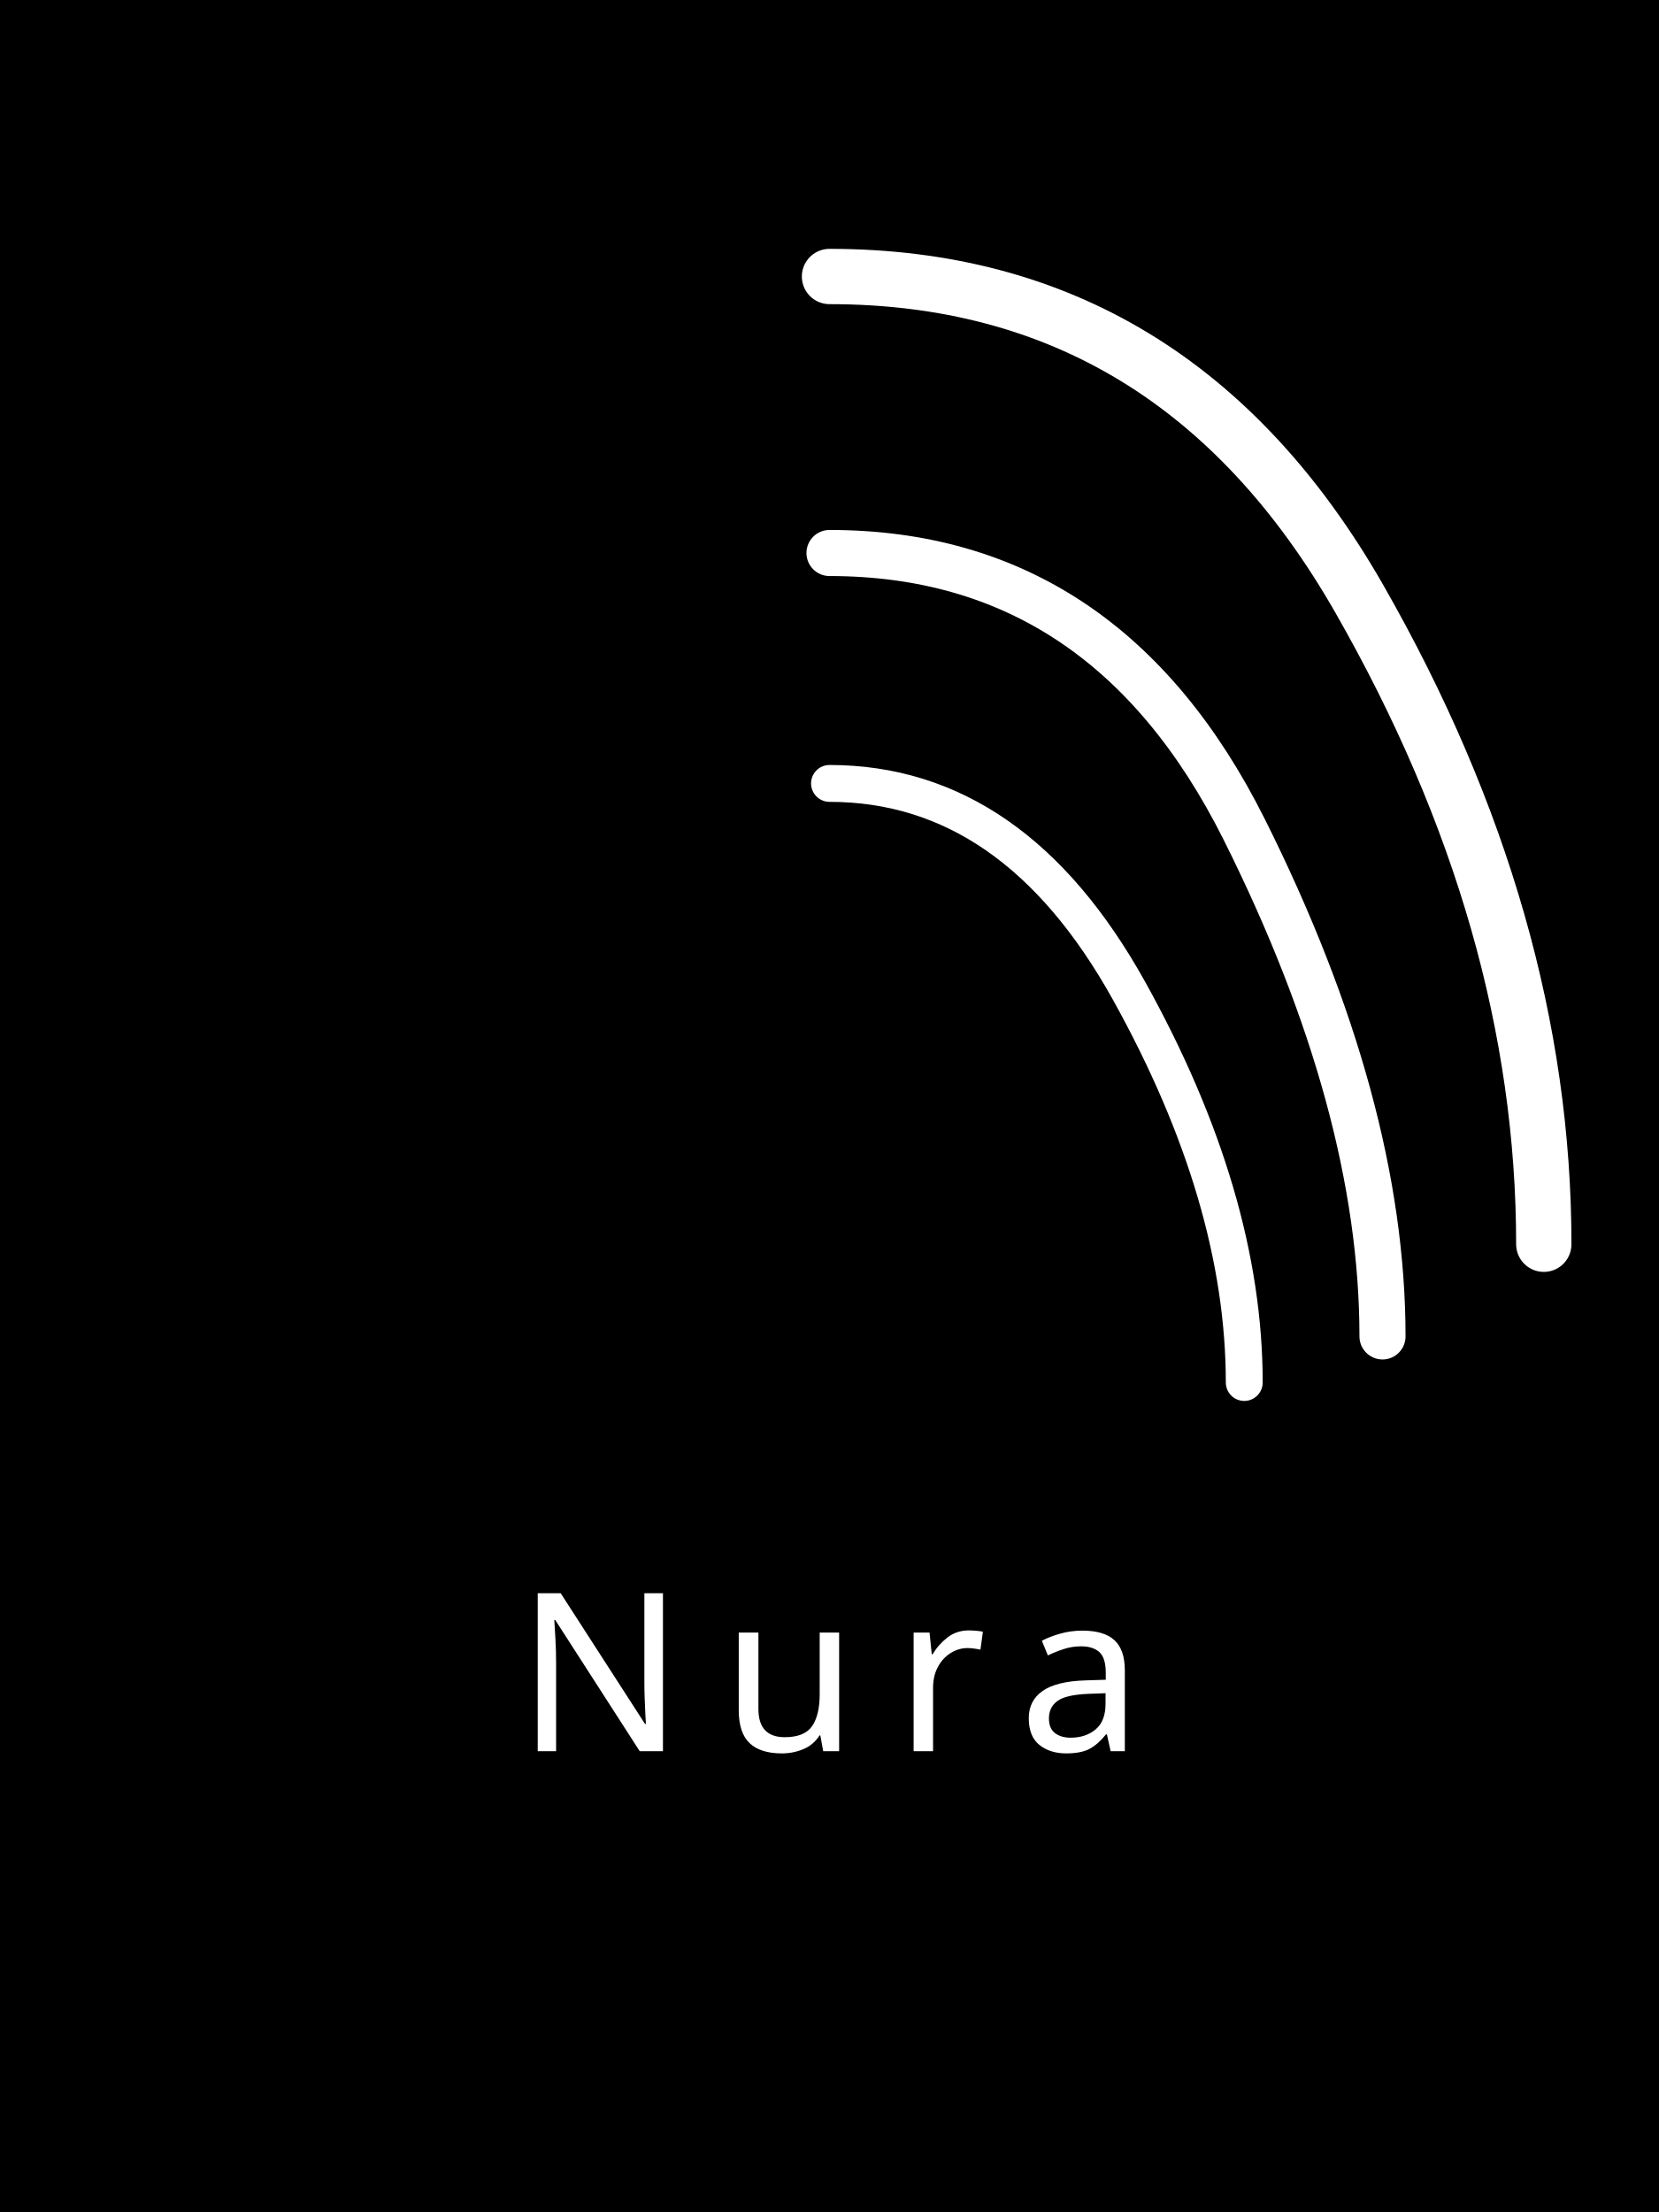
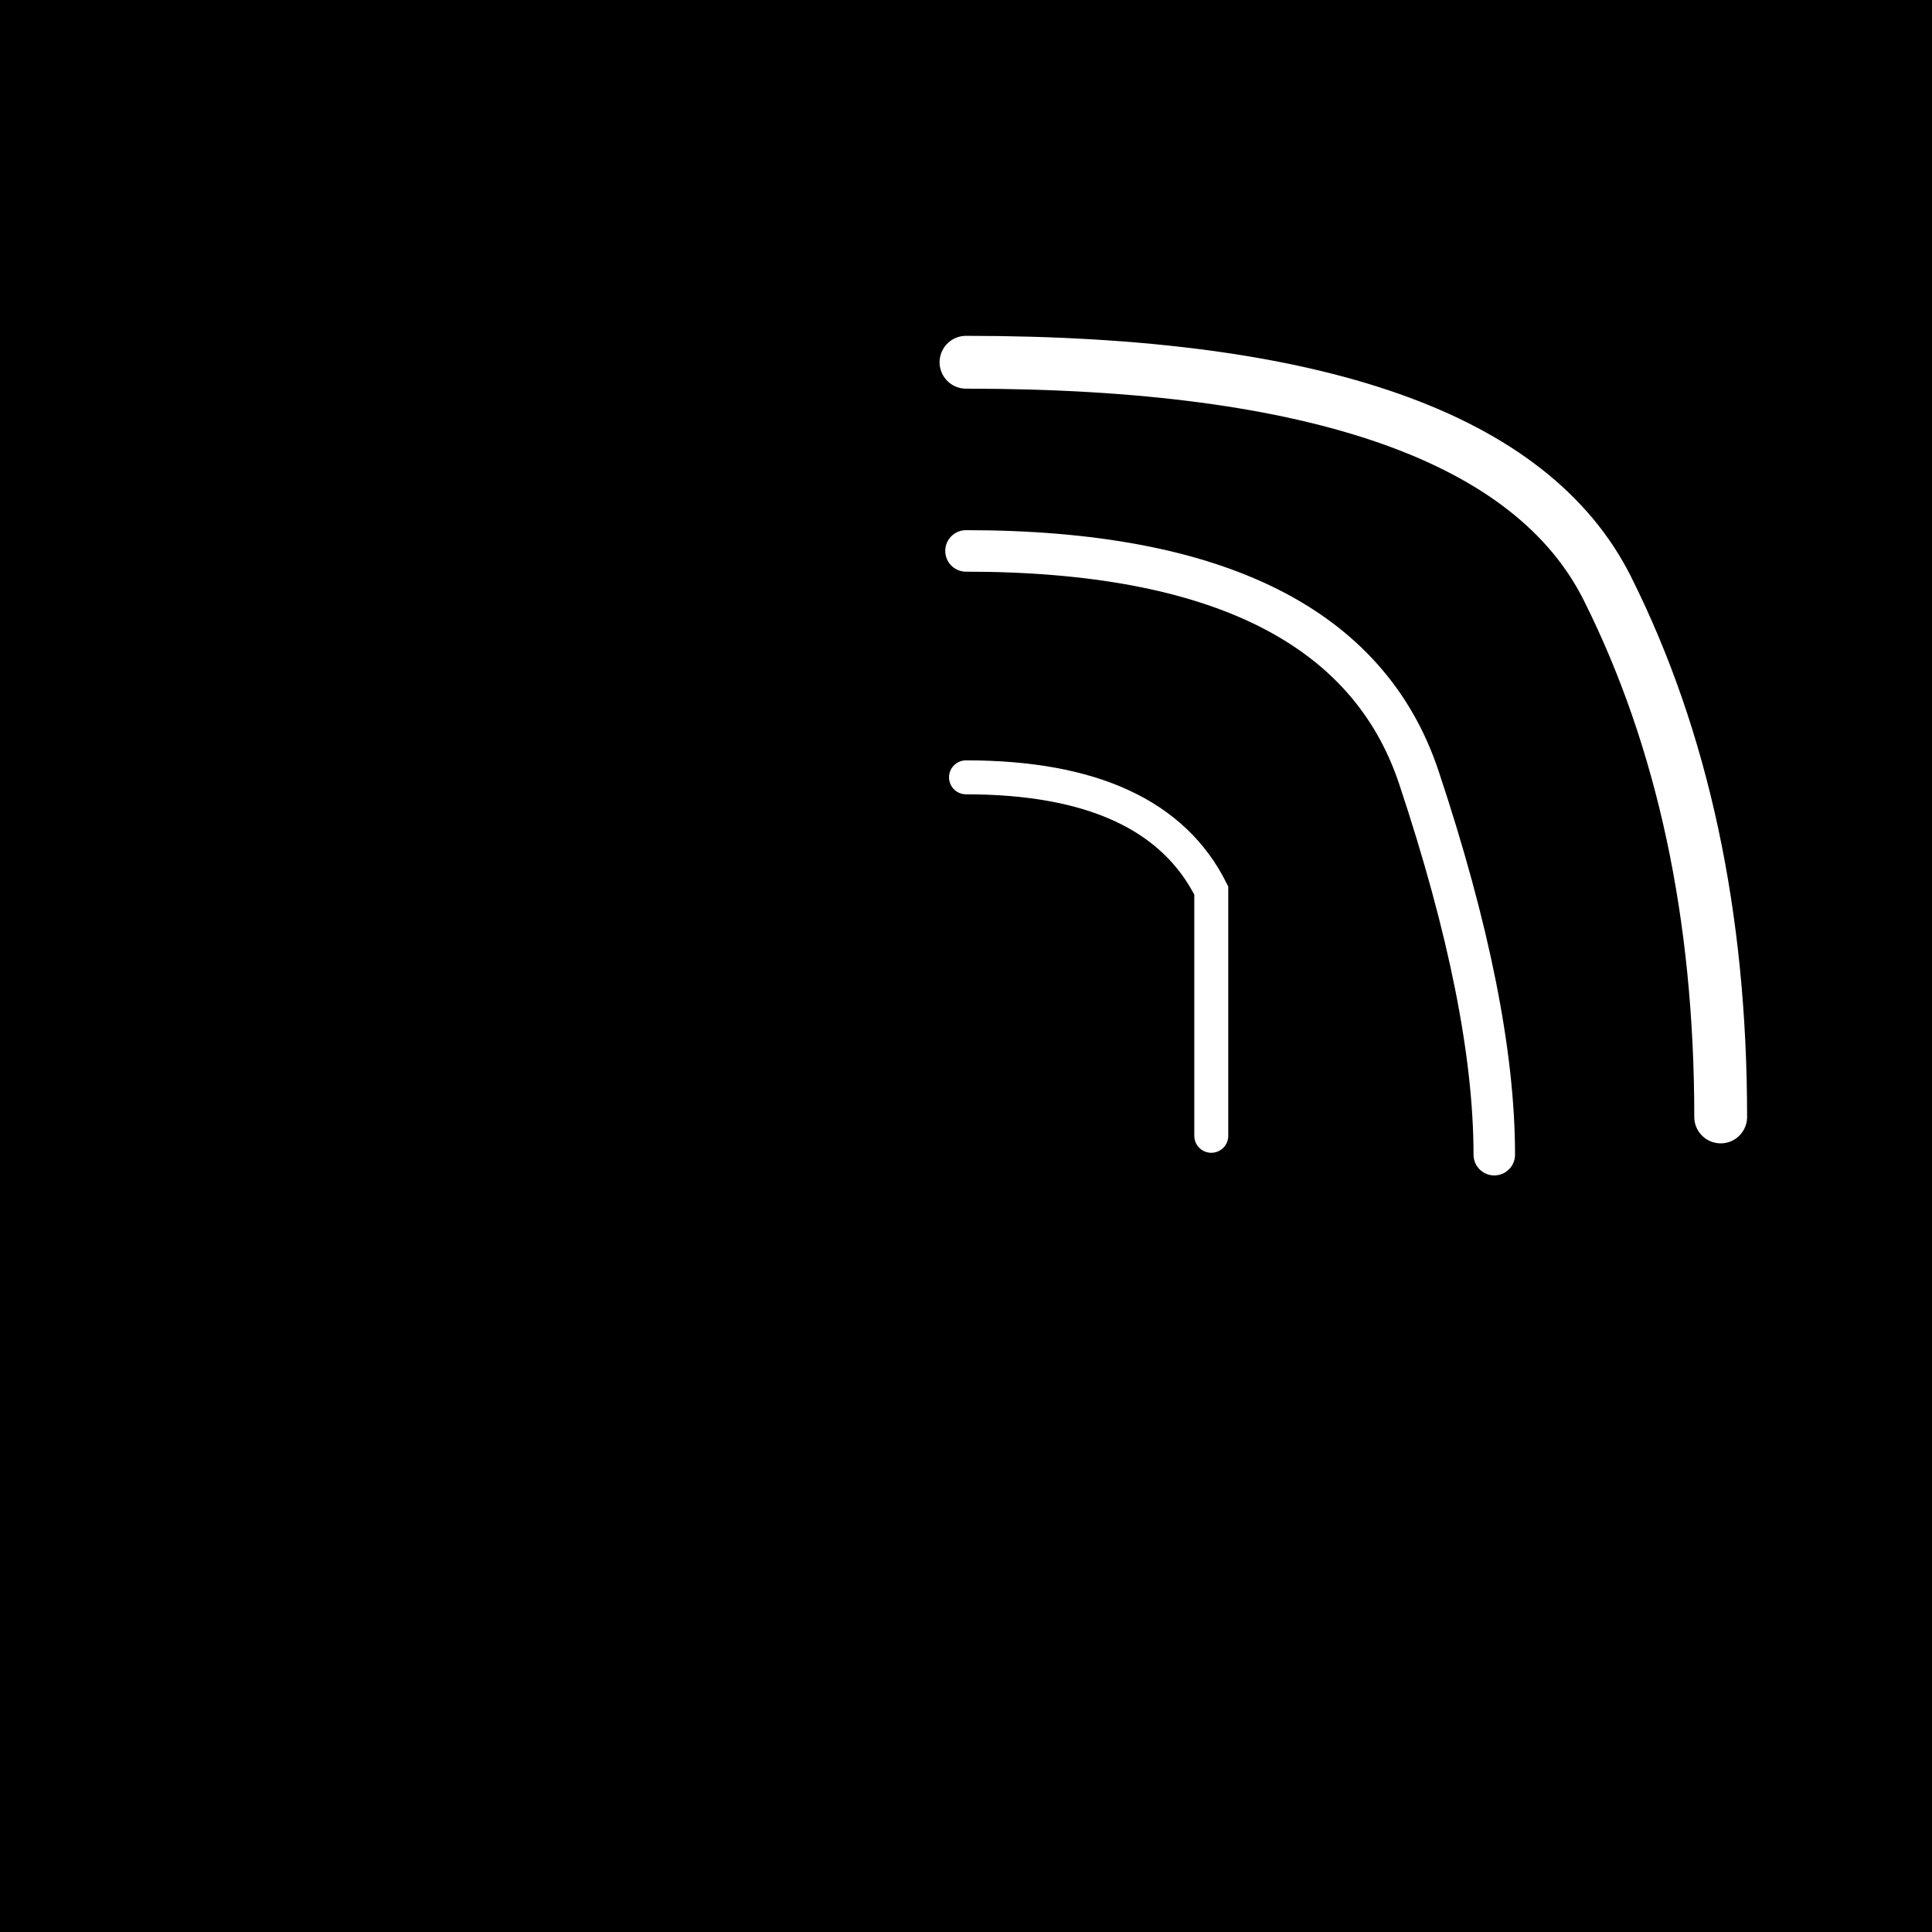
- <svg xmlns="http://www.w3.org/2000/svg" viewBox="0 0 360 480">
-   <rect width="360" height="480" fill="#000000" />
-   <g fill="#FFFFFF">
-     <path d="M180 60 Q255 60 295 130 Q335 200 335 270" stroke="#FFFFFF" stroke-width="12" fill="none" stroke-linecap="round" />
-     <path d="M180 120 Q240 120 270 180 Q300 240 300 290" stroke="#FFFFFF" stroke-width="10" fill="none" stroke-linecap="round" />
-     <path d="M180 170 Q220 170 245 215 Q270 260 270 300" stroke="#FFFFFF" stroke-width="8" fill="none" stroke-linecap="round" />
+ <svg xmlns="http://www.w3.org/2000/svg" viewBox="0 0 512 512">
+   <rect width="512" height="512" fill="#000000" />
+   <g fill="#FFFFFF" transform="translate(256, 256)">
+     <path d="M0 -160 Q140 -160 170 -100 Q200 -40 200 40" stroke="#FFFFFF" stroke-width="14" fill="none" stroke-linecap="round" />
+     <path d="M0 -110 Q100 -110 120 -50 Q140 10 140 50" stroke="#FFFFFF" stroke-width="11" fill="none" stroke-linecap="round" />
+     <path d="M0 -50 Q50 -50 65 -20 Q65 15 65 45" stroke="#FFFFFF" stroke-width="9" fill="none" stroke-linecap="round" />
  </g>
-   <text x="180" y="380" font-family="sans-serif" font-size="48" font-weight="300" fill="#FFFFFF" text-anchor="middle" letter-spacing="8">Nura</text>
</svg>
